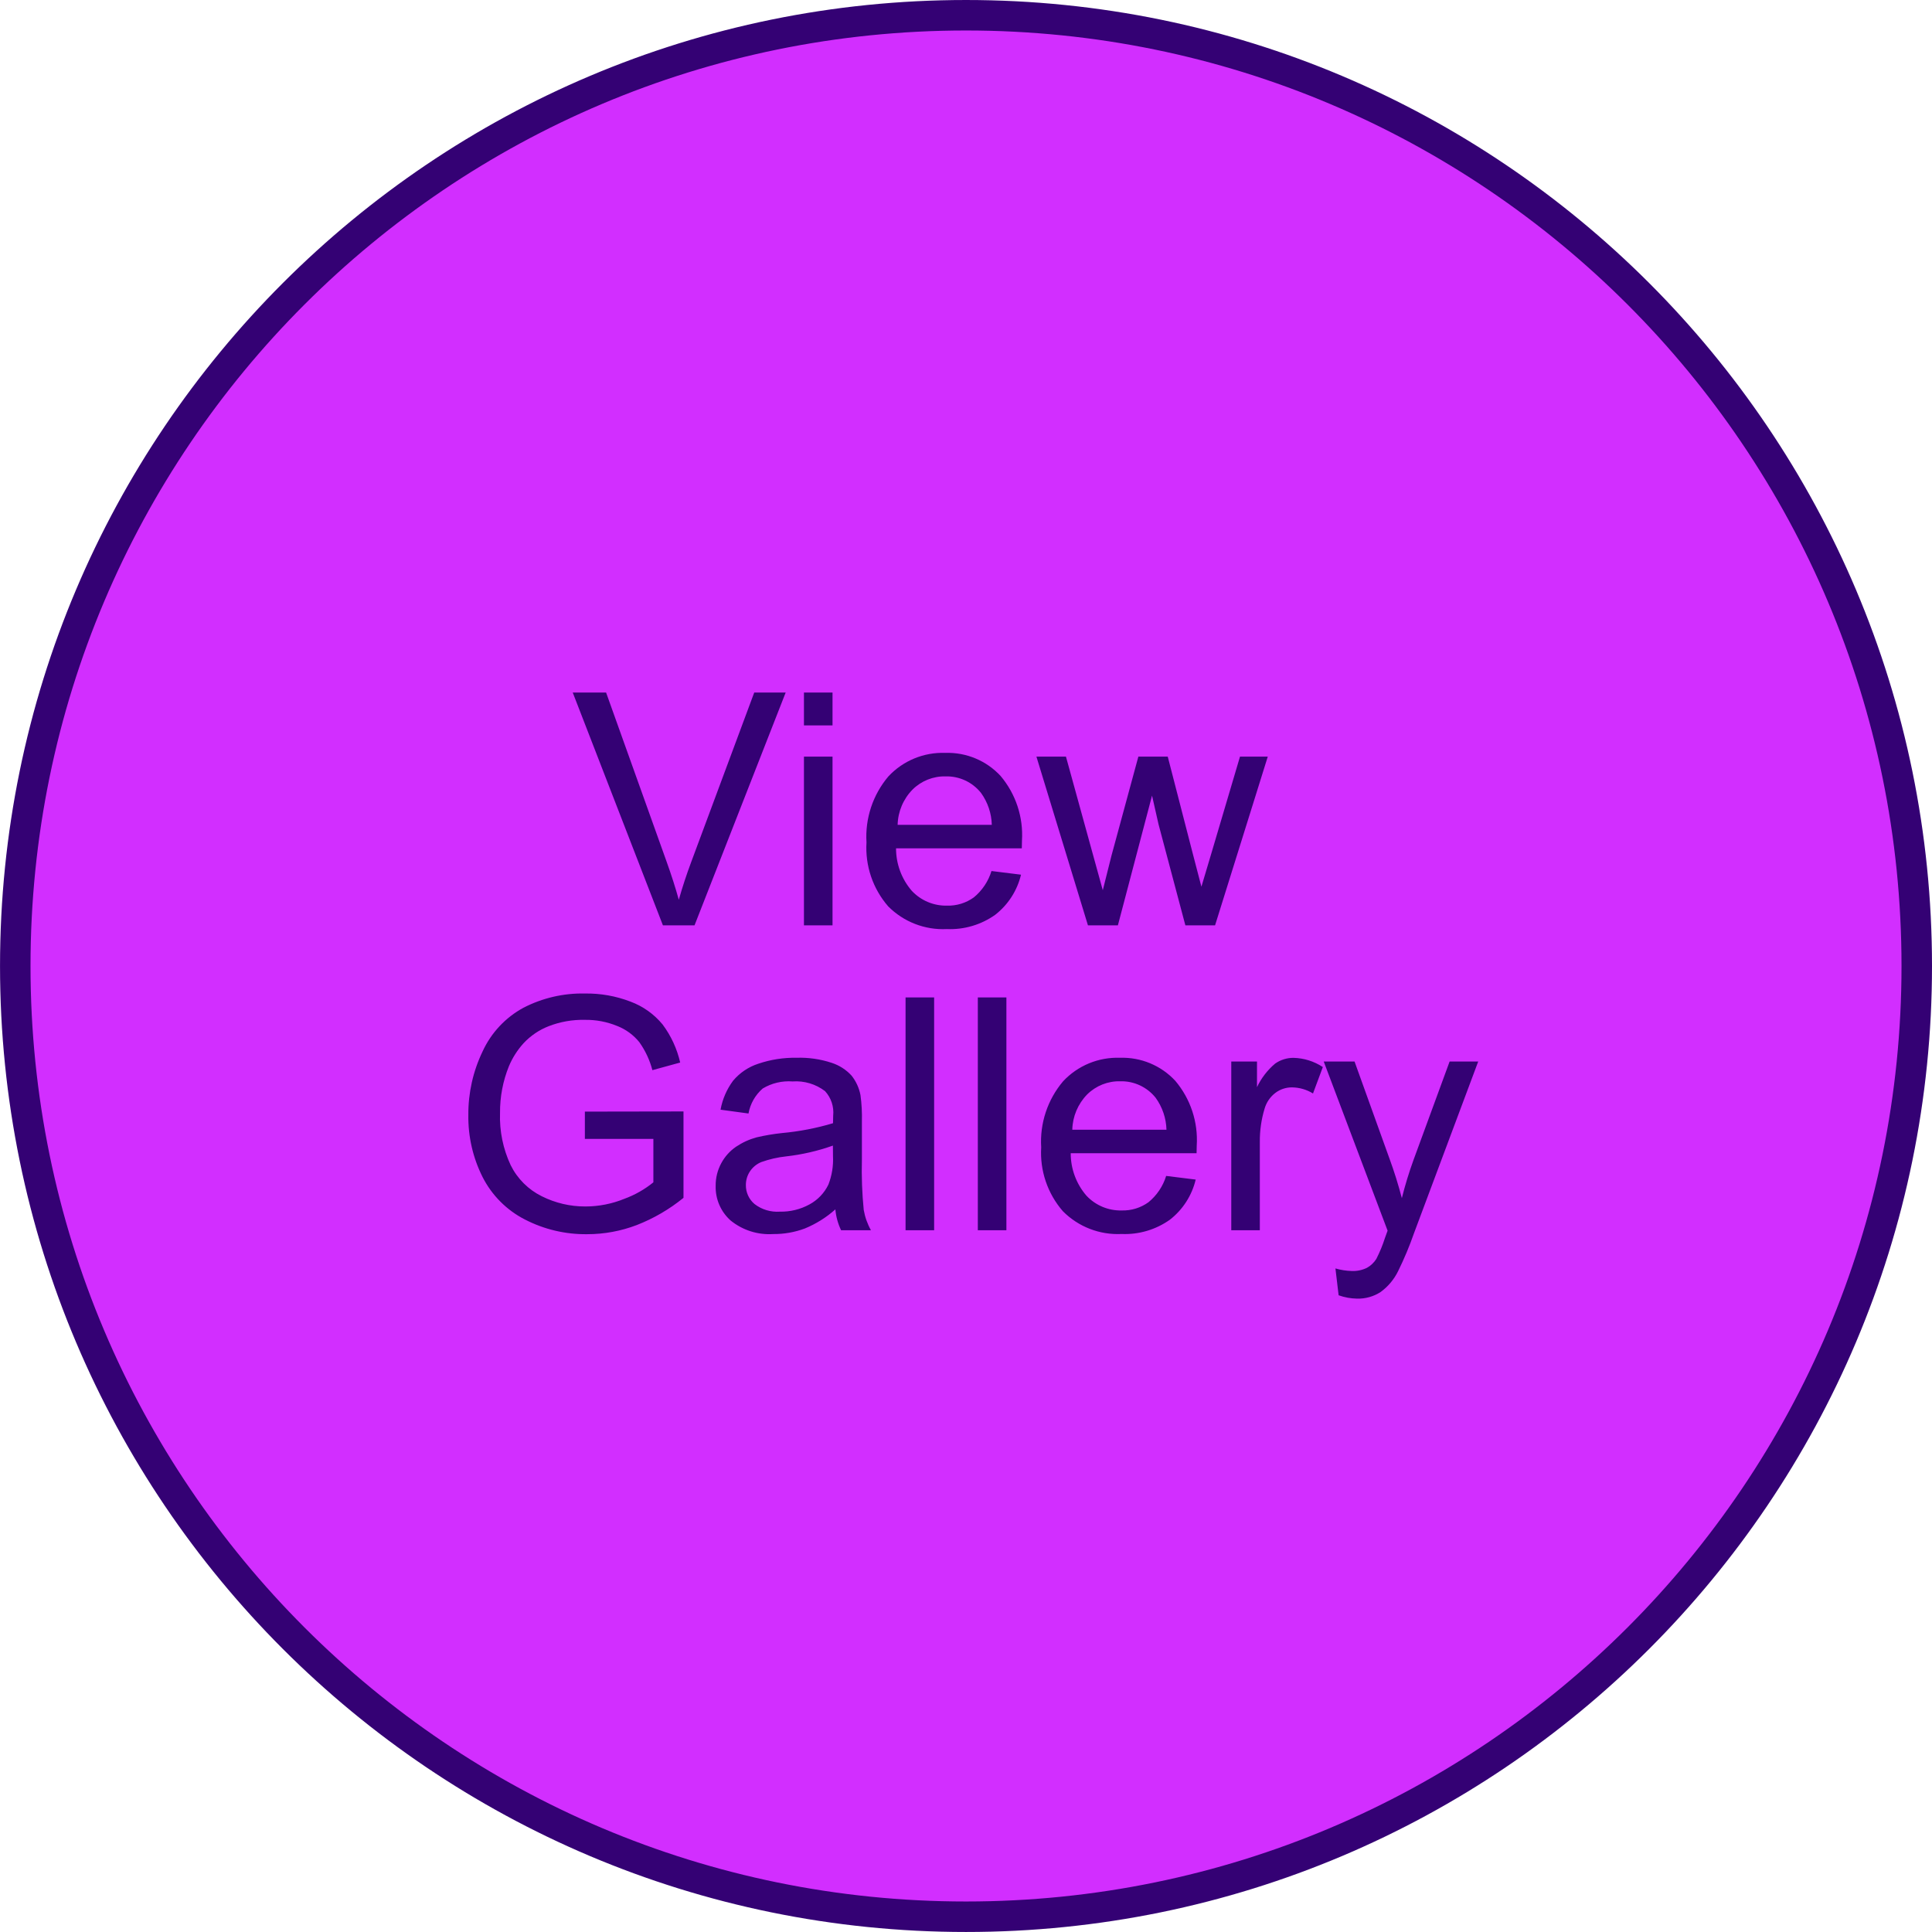
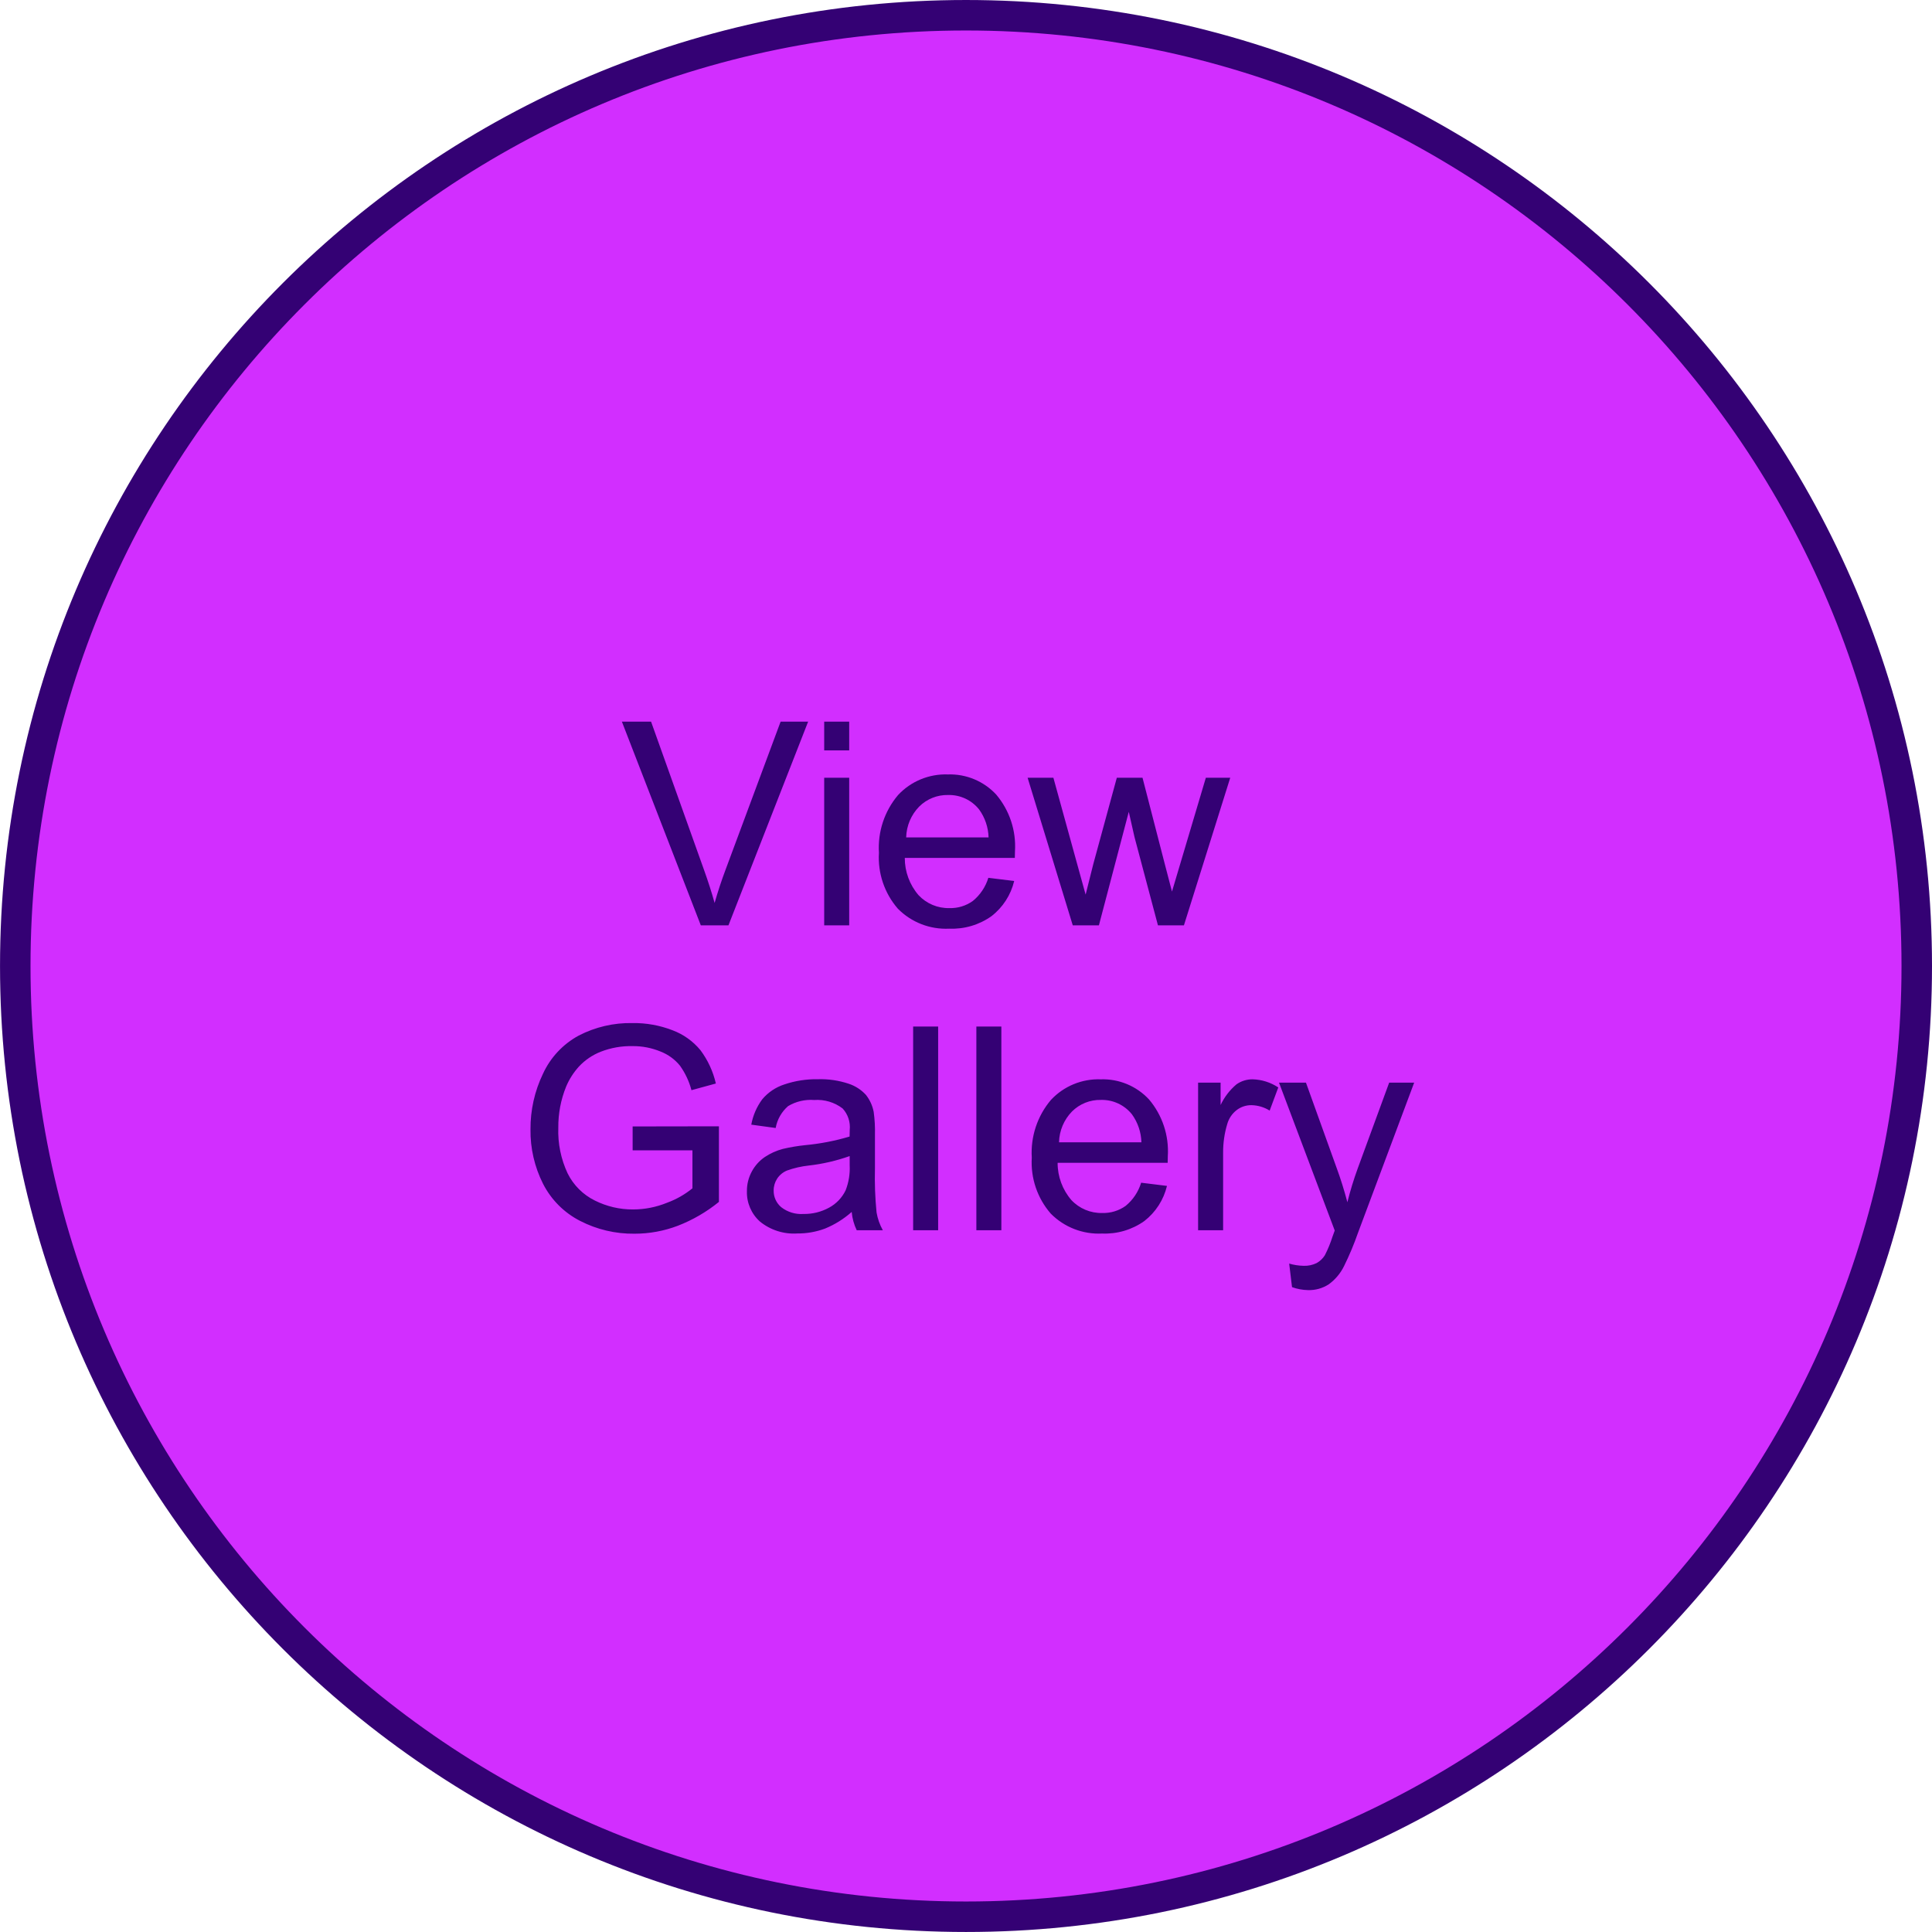
<svg xmlns="http://www.w3.org/2000/svg" width="95.049" height="95.049" viewBox="0 0 95.049 95.049">
  <g id="Group_4874" data-name="Group 4874" transform="translate(-994.305 -654.338)">
    <g id="Group_4873" data-name="Group 4873" transform="translate(-3911.854 2236.413) rotate(-90)">
      <circle id="Ellipse_204" data-name="Ellipse 204" cx="46.774" cy="46.774" r="46.774" transform="translate(1581.325 4906.91) rotate(90)" fill="#d22eff" stroke="#340174" stroke-width="1.5" />
    </g>
-     <path id="Path_47880" data-name="Path 47880" d="M-14.91,0l-4.437-11.453h1.641l2.977,8.32q.359,1,.6,1.875.266-.937.617-1.875l3.094-8.32h1.547L-13.355,0Zm6.938-9.836v-1.617h1.406v1.617Zm0,9.836V-8.3h1.406V0ZM1.254-2.672l1.453.18A3.545,3.545,0,0,1,1.434-.516a3.828,3.828,0,0,1-2.375.7A3.8,3.8,0,0,1-3.828-.934,4.381,4.381,0,0,1-4.895-4.078a4.585,4.585,0,0,1,1.078-3.25,3.649,3.649,0,0,1,2.8-1.156A3.547,3.547,0,0,1,1.7-7.352,4.5,4.5,0,0,1,2.754-4.164q0,.125-.008.375H-3.441A3.188,3.188,0,0,0-2.668-1.7,2.3,2.3,0,0,0-.934-.969a2.152,2.152,0,0,0,1.32-.406A2.7,2.7,0,0,0,1.254-2.672ZM-3.363-4.945H1.27a2.811,2.811,0,0,0-.531-1.57A2.155,2.155,0,0,0-1-7.328a2.234,2.234,0,0,0-1.629.648A2.566,2.566,0,0,0-3.363-4.945ZM6,0,3.465-8.3H4.918l1.32,4.789L6.73-1.727q.031-.133.43-1.711L8.48-8.3H9.926l1.242,4.813L11.582-1.9l.477-1.6L13.48-8.3h1.367L12.254,0H10.793L9.473-4.969l-.32-1.414L7.473,0Zm-24.75,10.508V9.164l4.852-.008v4.25a8.567,8.567,0,0,1-2.3,1.34,6.836,6.836,0,0,1-2.437.449,6.5,6.5,0,0,1-3.066-.723,4.777,4.777,0,0,1-2.082-2.09,6.58,6.58,0,0,1-.7-3.055,7.088,7.088,0,0,1,.7-3.121,4.65,4.65,0,0,1,2.012-2.152,6.3,6.3,0,0,1,3.023-.7,5.99,5.99,0,0,1,2.246.4,3.724,3.724,0,0,1,1.574,1.121,4.973,4.973,0,0,1,.867,1.875l-1.367.375a4.232,4.232,0,0,0-.641-1.375,2.628,2.628,0,0,0-1.094-.8,4.011,4.011,0,0,0-1.578-.3,4.647,4.647,0,0,0-1.8.316,3.354,3.354,0,0,0-1.223.832,3.968,3.968,0,0,0-.723,1.133,5.994,5.994,0,0,0-.437,2.3A5.592,5.592,0,0,0-22.4,11.8a3.375,3.375,0,0,0,1.535,1.531,4.753,4.753,0,0,0,2.141.5,5.085,5.085,0,0,0,1.922-.379,4.96,4.96,0,0,0,1.422-.809V10.508Zm12.32,3.469a5.236,5.236,0,0,1-1.5.938,4.346,4.346,0,0,1-1.551.273,3.016,3.016,0,0,1-2.1-.668,2.2,2.2,0,0,1-.734-1.707,2.27,2.27,0,0,1,.277-1.113,2.3,2.3,0,0,1,.727-.809A3.416,3.416,0,0,1-10.3,10.43a10.048,10.048,0,0,1,1.25-.211,12.853,12.853,0,0,0,2.508-.484q.008-.289.008-.367a1.553,1.553,0,0,0-.4-1.211,2.353,2.353,0,0,0-1.6-.477A2.483,2.483,0,0,0-10,8.027a2.124,2.124,0,0,0-.7,1.23l-1.375-.187a3.407,3.407,0,0,1,.617-1.426,2.705,2.705,0,0,1,1.242-.836,5.541,5.541,0,0,1,1.883-.293,4.983,4.983,0,0,1,1.727.25,2.275,2.275,0,0,1,.977.629,2.212,2.212,0,0,1,.438.957,7.918,7.918,0,0,1,.07,1.3v1.875A19.9,19.9,0,0,0-5.031,14a3.129,3.129,0,0,0,.355,1H-6.145A2.982,2.982,0,0,1-6.426,13.977Zm-.117-3.141a10.317,10.317,0,0,1-2.3.531,5.313,5.313,0,0,0-1.227.281,1.223,1.223,0,0,0-.555.457,1.2,1.2,0,0,0-.2.668,1.2,1.2,0,0,0,.426.938,1.832,1.832,0,0,0,1.246.375A2.9,2.9,0,0,0-7.7,13.73a2.189,2.189,0,0,0,.93-.973,3.4,3.4,0,0,0,.227-1.406ZM-2.973,15V3.547h1.406V15ZM.582,15V3.547H1.988V15Zm9.266-2.672,1.453.18a3.545,3.545,0,0,1-1.273,1.977,3.828,3.828,0,0,1-2.375.7,3.8,3.8,0,0,1-2.887-1.121A4.381,4.381,0,0,1,3.7,10.922a4.585,4.585,0,0,1,1.078-3.25,3.649,3.649,0,0,1,2.8-1.156,3.547,3.547,0,0,1,2.719,1.133,4.5,4.5,0,0,1,1.055,3.188q0,.125-.008.375H5.152A3.188,3.188,0,0,0,5.926,13.3a2.3,2.3,0,0,0,1.734.727,2.152,2.152,0,0,0,1.32-.406A2.7,2.7,0,0,0,9.848,12.328ZM5.23,10.055H9.863a2.811,2.811,0,0,0-.531-1.57A2.155,2.155,0,0,0,7.59,7.672a2.234,2.234,0,0,0-1.629.648A2.566,2.566,0,0,0,5.23,10.055ZM13.051,15V6.7h1.266V7.961A3.432,3.432,0,0,1,15.211,6.8a1.561,1.561,0,0,1,.9-.281,2.743,2.743,0,0,1,1.445.453l-.484,1.3a2.012,2.012,0,0,0-1.031-.3,1.339,1.339,0,0,0-.828.277,1.5,1.5,0,0,0-.523.77,5.478,5.478,0,0,0-.234,1.641V15Zm5.281,3.2-.156-1.32a3.134,3.134,0,0,0,.8.125,1.544,1.544,0,0,0,.75-.156,1.277,1.277,0,0,0,.461-.437,6.9,6.9,0,0,0,.43-1.047q.039-.117.125-.344L17.6,6.7h1.516l1.727,4.8q.336.914.6,1.922a18.921,18.921,0,0,1,.578-1.891L23.793,6.7H25.2l-3.156,8.438a16.562,16.562,0,0,1-.789,1.883,2.777,2.777,0,0,1-.859,1.02,2.03,2.03,0,0,1-1.156.324A2.816,2.816,0,0,1,18.332,18.2Z" transform="translate(1041.829 699.862)" fill="#340174" />
+     <path id="Path_47880" data-name="Path 47880" d="M-13.046,0l-3.883-10.021h1.436l2.6,7.28q.314.875.526,1.641.232-.82.54-1.641l2.707-7.28h1.354L-11.686,0Zm6.07-8.606v-1.415h1.23v1.415Zm0,8.606V-7.26h1.23V0ZM1.1-2.338l1.271.157A3.1,3.1,0,0,1,1.254-.451,3.35,3.35,0,0,1-.824.164,3.321,3.321,0,0,1-3.35-.817a3.833,3.833,0,0,1-.933-2.751,4.011,4.011,0,0,1,.943-2.844A3.193,3.193,0,0,1-.892-7.424a3.1,3.1,0,0,1,2.379.991A3.938,3.938,0,0,1,2.41-3.644q0,.109-.007.328H-3.011a2.79,2.79,0,0,0,.677,1.832A2.014,2.014,0,0,0-.817-.848,1.883,1.883,0,0,0,.338-1.2,2.36,2.36,0,0,0,1.1-2.338Zm-4.04-1.989H1.111A2.459,2.459,0,0,0,.646-5.7,1.886,1.886,0,0,0-.878-6.412,1.955,1.955,0,0,0-2.3-5.845,2.246,2.246,0,0,0-2.943-4.327ZM5.253,0,3.032-7.26H4.3l1.155,4.19.431,1.559q.027-.116.376-1.5L7.42-7.26H8.685L9.772-3.049l.362,1.388.417-1.4L11.8-7.26h1.2L10.722,0H9.444L8.289-4.348l-.28-1.237L6.539,0ZM-16.4,11.069V9.894l4.245-.007v3.719a7.5,7.5,0,0,1-2.017,1.172,5.981,5.981,0,0,1-2.133.393,5.691,5.691,0,0,1-2.683-.632,4.18,4.18,0,0,1-1.822-1.829,5.758,5.758,0,0,1-.615-2.673,6.2,6.2,0,0,1,.612-2.731,4.069,4.069,0,0,1,1.76-1.883,5.516,5.516,0,0,1,2.646-.615,5.242,5.242,0,0,1,1.965.352,3.258,3.258,0,0,1,1.377.981,4.351,4.351,0,0,1,.759,1.641l-1.2.328a3.7,3.7,0,0,0-.561-1.2,2.3,2.3,0,0,0-.957-.7A3.51,3.51,0,0,0-16.4,5.942a4.066,4.066,0,0,0-1.572.277,2.934,2.934,0,0,0-1.07.728,3.472,3.472,0,0,0-.632.991,5.245,5.245,0,0,0-.383,2.017A4.893,4.893,0,0,0-19.6,12.2a2.953,2.953,0,0,0,1.343,1.34,4.159,4.159,0,0,0,1.873.438,4.45,4.45,0,0,0,1.682-.332,4.34,4.34,0,0,0,1.244-.708V11.069ZM-5.623,14.1a4.582,4.582,0,0,1-1.316.82,3.8,3.8,0,0,1-1.357.239,2.639,2.639,0,0,1-1.839-.584,1.929,1.929,0,0,1-.643-1.494,1.986,1.986,0,0,1,.243-.974A2.009,2.009,0,0,1-9.9,11.4a2.989,2.989,0,0,1,.885-.4,8.793,8.793,0,0,1,1.094-.185,11.247,11.247,0,0,0,2.194-.424q.007-.253.007-.321a1.358,1.358,0,0,0-.349-1.06,2.059,2.059,0,0,0-1.4-.417,2.173,2.173,0,0,0-1.282.3,1.859,1.859,0,0,0-.612,1.077l-1.2-.164a2.981,2.981,0,0,1,.54-1.248,2.367,2.367,0,0,1,1.087-.731,4.848,4.848,0,0,1,1.647-.256,4.36,4.36,0,0,1,1.511.219,1.991,1.991,0,0,1,.854.55,1.935,1.935,0,0,1,.383.837,6.928,6.928,0,0,1,.062,1.135v1.641a17.414,17.414,0,0,0,.079,2.17A2.738,2.738,0,0,0-4.091,15H-5.376A2.609,2.609,0,0,1-5.623,14.1Zm-.1-2.748a9.028,9.028,0,0,1-2.01.465,4.649,4.649,0,0,0-1.073.246,1.07,1.07,0,0,0-.485.4,1.051,1.051,0,0,0-.171.584,1.048,1.048,0,0,0,.373.82A1.6,1.6,0,0,0-8,14.2a2.538,2.538,0,0,0,1.265-.311,1.915,1.915,0,0,0,.813-.851,2.972,2.972,0,0,0,.2-1.23ZM-2.6,15V4.979h1.23V15Zm3.11,0V4.979H1.74V15Zm8.107-2.338,1.271.157a3.1,3.1,0,0,1-1.114,1.729,3.35,3.35,0,0,1-2.078.615,3.321,3.321,0,0,1-2.526-.981,3.833,3.833,0,0,1-.933-2.751A4.011,4.011,0,0,1,4.18,8.588,3.193,3.193,0,0,1,6.627,7.576a3.1,3.1,0,0,1,2.379.991,3.938,3.938,0,0,1,.923,2.789q0,.109-.007.328H4.508a2.79,2.79,0,0,0,.677,1.832,2.014,2.014,0,0,0,1.518.636A1.883,1.883,0,0,0,7.858,13.8,2.36,2.36,0,0,0,8.617,12.662Zm-4.04-1.989H8.63A2.459,2.459,0,0,0,8.166,9.3a1.886,1.886,0,0,0-1.524-.711,1.955,1.955,0,0,0-1.425.567A2.246,2.246,0,0,0,4.577,10.673ZM11.419,15V7.74h1.107v1.1a3,3,0,0,1,.783-1.019,1.366,1.366,0,0,1,.79-.246,2.4,2.4,0,0,1,1.265.4L14.94,9.114a1.761,1.761,0,0,0-.9-.267,1.172,1.172,0,0,0-.725.243,1.315,1.315,0,0,0-.458.673A4.793,4.793,0,0,0,12.65,11.2V15Zm4.621,2.8L15.9,16.641a2.742,2.742,0,0,0,.7.109,1.351,1.351,0,0,0,.656-.137,1.118,1.118,0,0,0,.4-.383,6.036,6.036,0,0,0,.376-.916q.034-.1.109-.3L15.4,7.74h1.326l1.511,4.2q.294.8.526,1.682a16.556,16.556,0,0,1,.506-1.654L20.819,7.74h1.23l-2.762,7.383a14.492,14.492,0,0,1-.69,1.647,2.43,2.43,0,0,1-.752.892,1.776,1.776,0,0,1-1.012.284A2.464,2.464,0,0,1,16.041,17.8Z" transform="translate(1041.829 699.862)" fill="#340174" />
  </g>
</svg>
